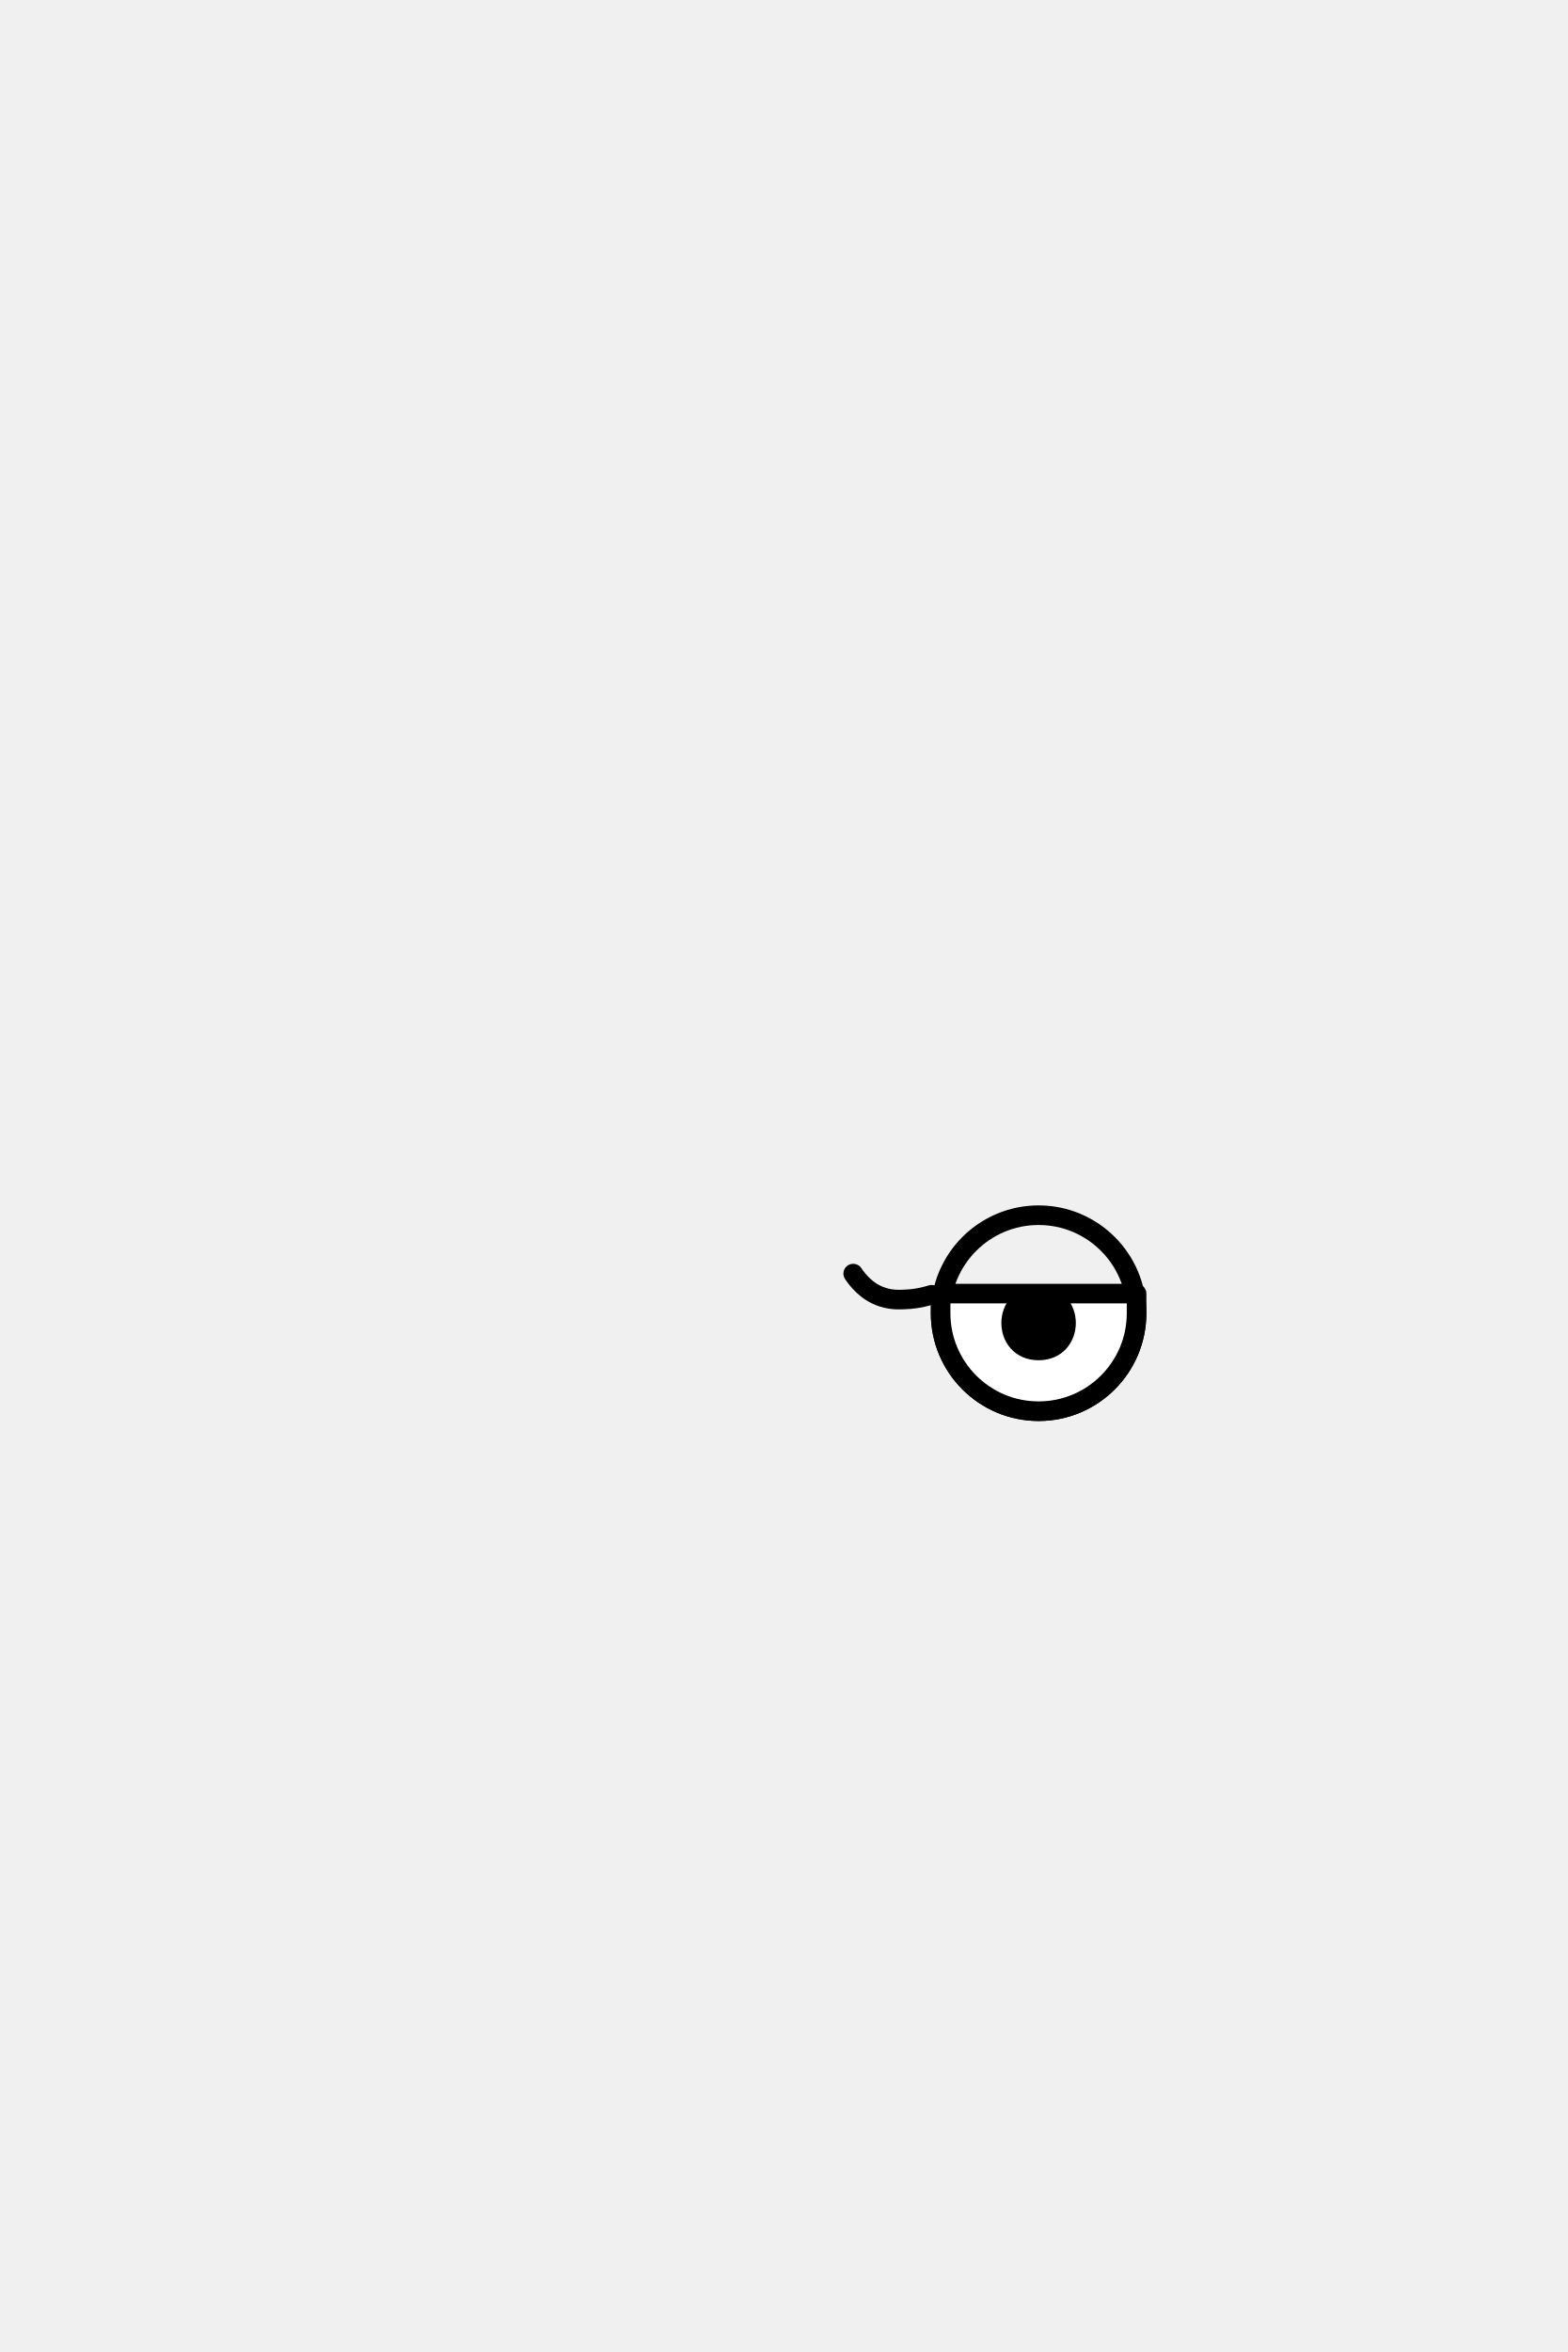
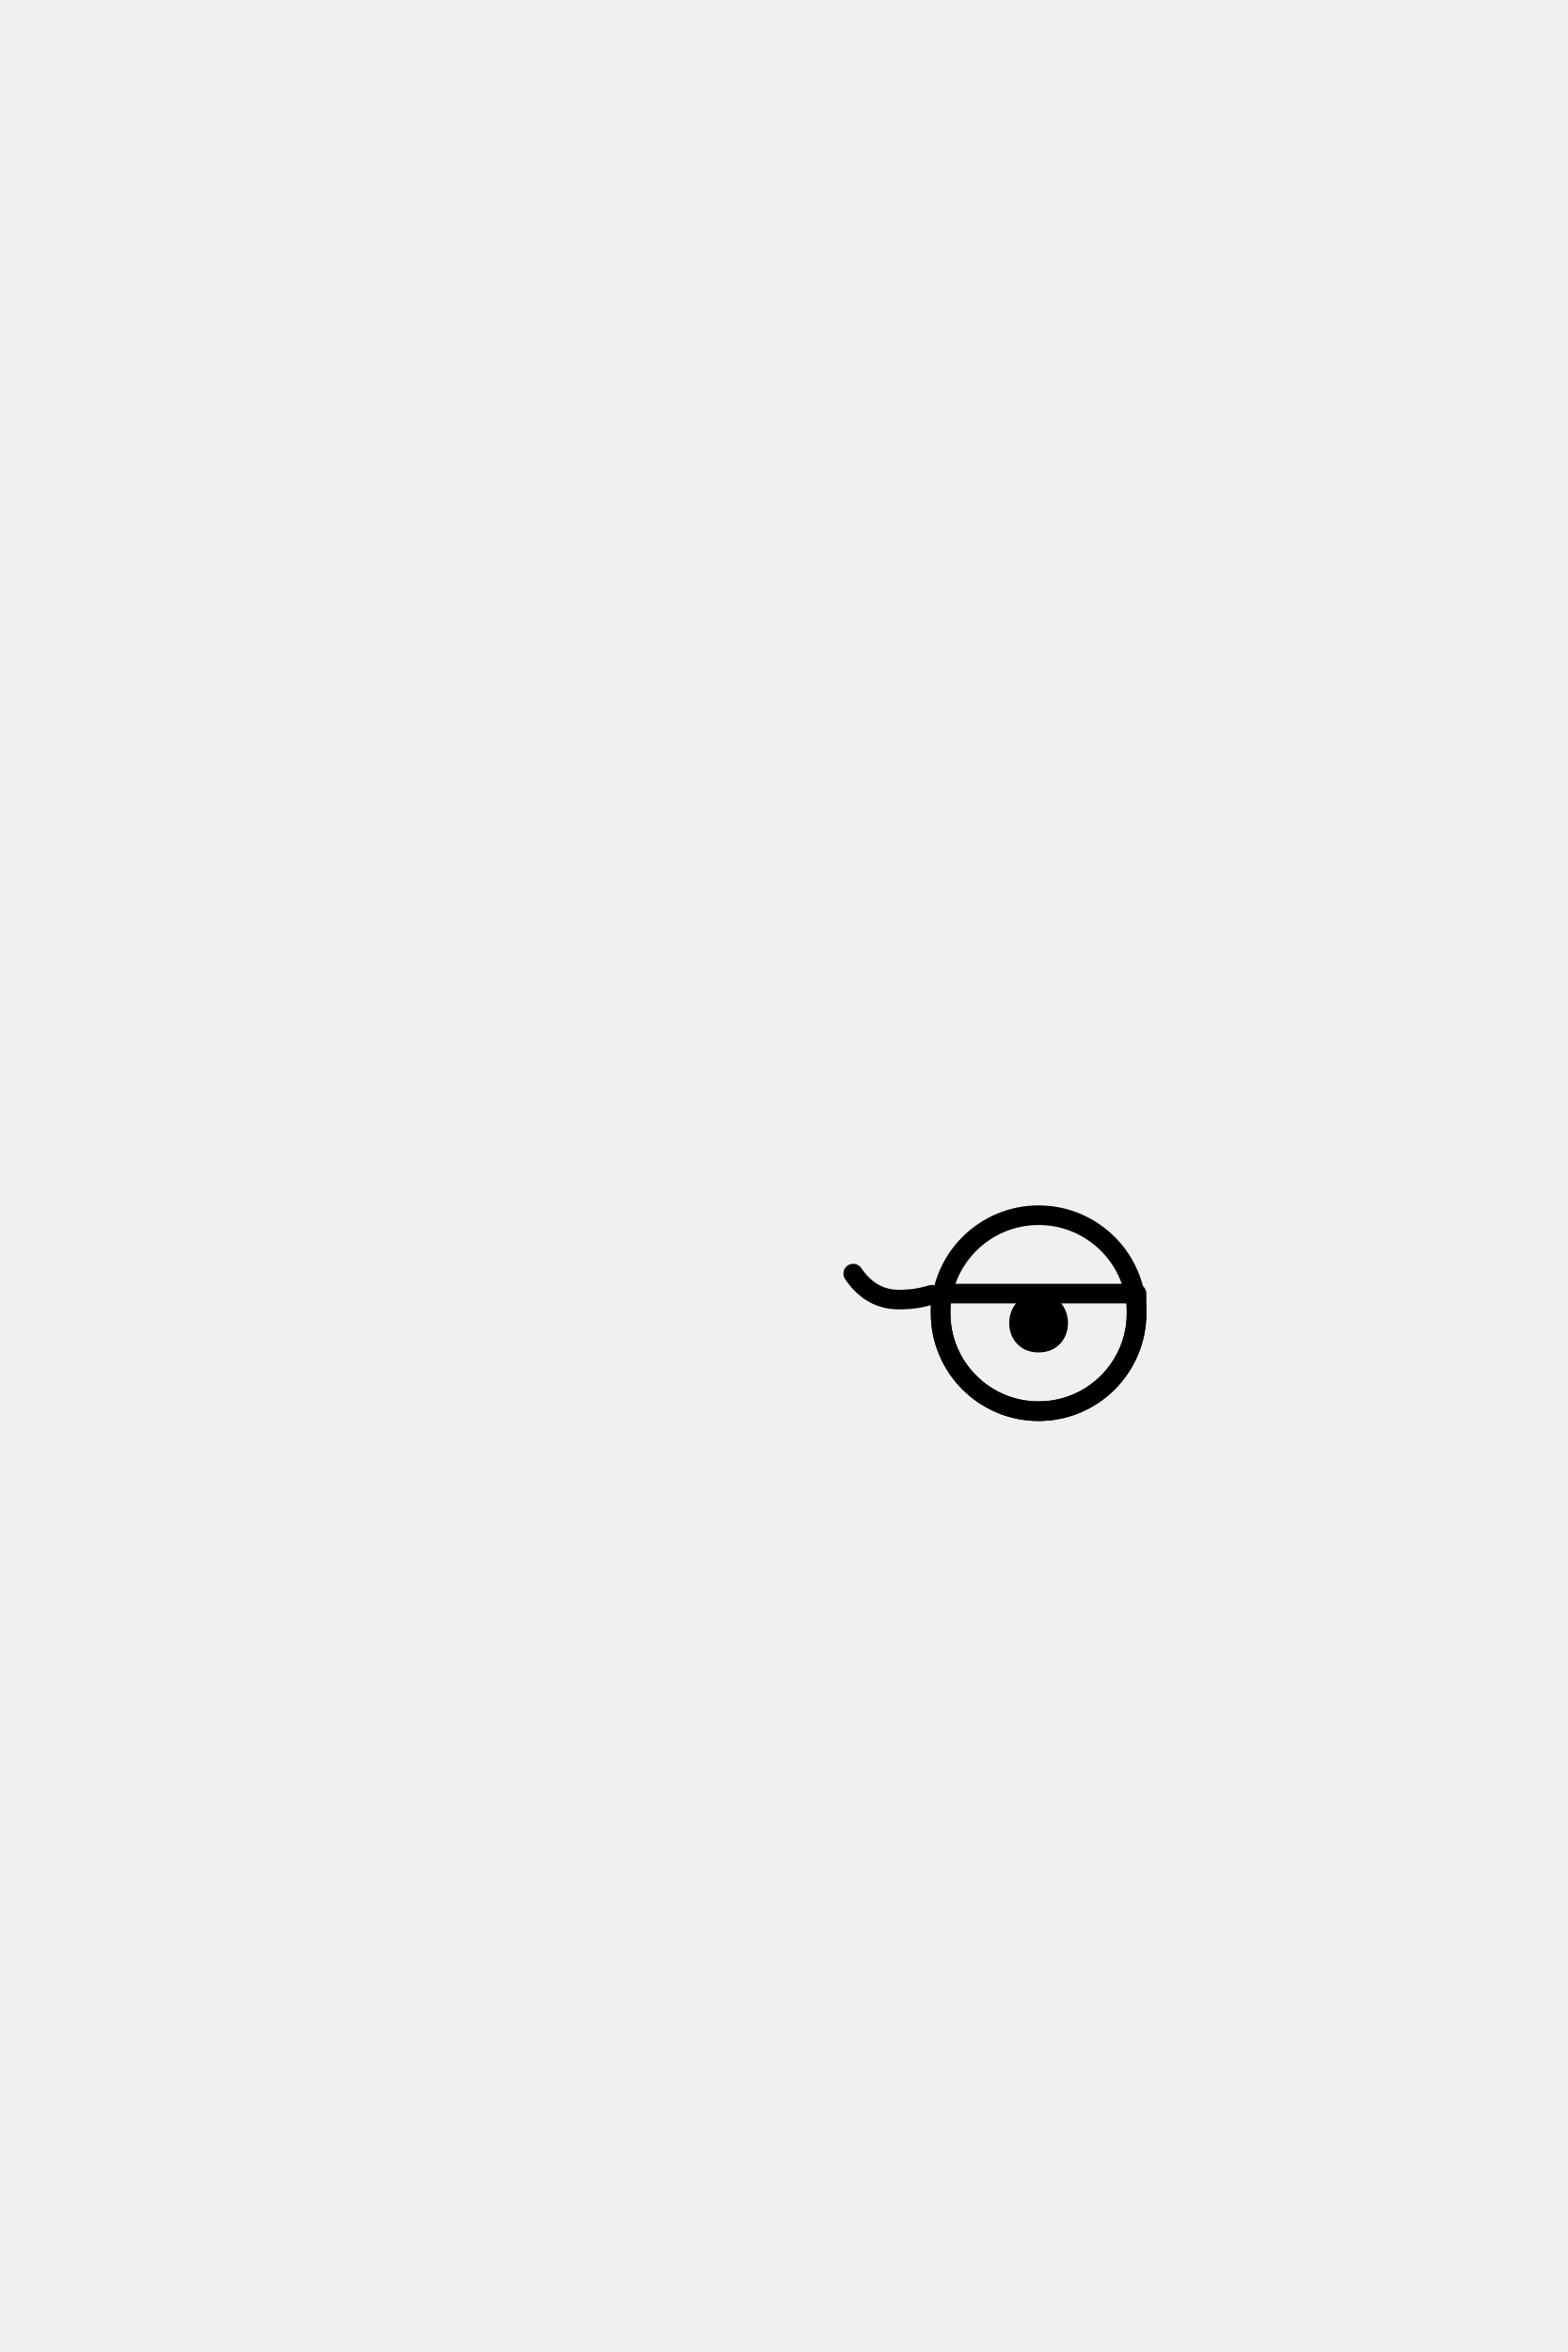
<svg xmlns="http://www.w3.org/2000/svg" version="1.1" id="Layer_1" x="0px" y="0px" viewBox="0 0 400 600" style="enable-background:new 0 0 400 600;" xml:space="preserve">
  <style type="text/css">
	.st0{fill:none;stroke:#000000;stroke-width:5;stroke-linecap:round;stroke-linejoin:round;}
- 	.st1{fill:#FFFFFF;stroke:#000000;stroke-width:5;stroke-linecap:round;stroke-linejoin:round;}
- 	.st2{stroke:#000000;stroke-width:4;stroke-linecap:round;stroke-linejoin:round;}
+ 	.st1{fill:none;stroke:#000000;stroke-width:5;stroke-linecap:round;stroke-linejoin:round;}
+ 	.st2{fill:$[eyeColor];stroke:$[eyeColor];stroke-width:5;stroke-linecap:round;stroke-linejoin:round;}
+ 	.black{fill:black;}
</style>
  <g id="eye3">
    <path id="Shape_7" class="st0" d="M265,360c-13.8,0-25-11.2-25-25c0-13.8,11.2-25,25-25c13.8,0,25,11.2,25,25   C290,348.8,278.8,360,265,360z" />
+     <path id="Shape_7_00000061471288081546717510000004247543703584063625_" class="st2" d="M265,330c-10,0-10,15,0,15S275,330,265,330   z" />
    <path id="Shape_7_00000150791970886920477020000014707071456811372191_" class="st1" d="M265,360c-13.8,0-25-11.2-25-25   c0-5,0-5,0-5h50c0,0,0,0,0,5C290,348.8,278.8,360,265,360z" />
    <path id="Shape_7_00000075853275481624699570000017816741889252536984_" class="st1" d="M0,0" />
-     <path id="Shape_7_00000061471288081546717510000004247543703584063625_" class="st2" d="M265,330c-10,0-10,15,0,15S275,330,265,330   z" />
+     <path id="Shape_10_00000148645914038651856210000009052183354090859929_" class="black" d="M265.9 343.2c-3.3.3-6.2-2.1-6.5-5.4-.3-3.3 2.1-6.2 5.4-6.5 3.3-.3 6.2 2.1 6.5 5.4C271.6 340 269.2 342.9 265.9 343.2z" />
  </g>
  <path class="st0" d="M217.7,324.9c1,1.5,3.4,4.7,7.5,6c2.7,0.9,5.2,0.6,7.1,0.5c2.2-0.2,4.1-0.7,5.4-1.1" />
</svg>
